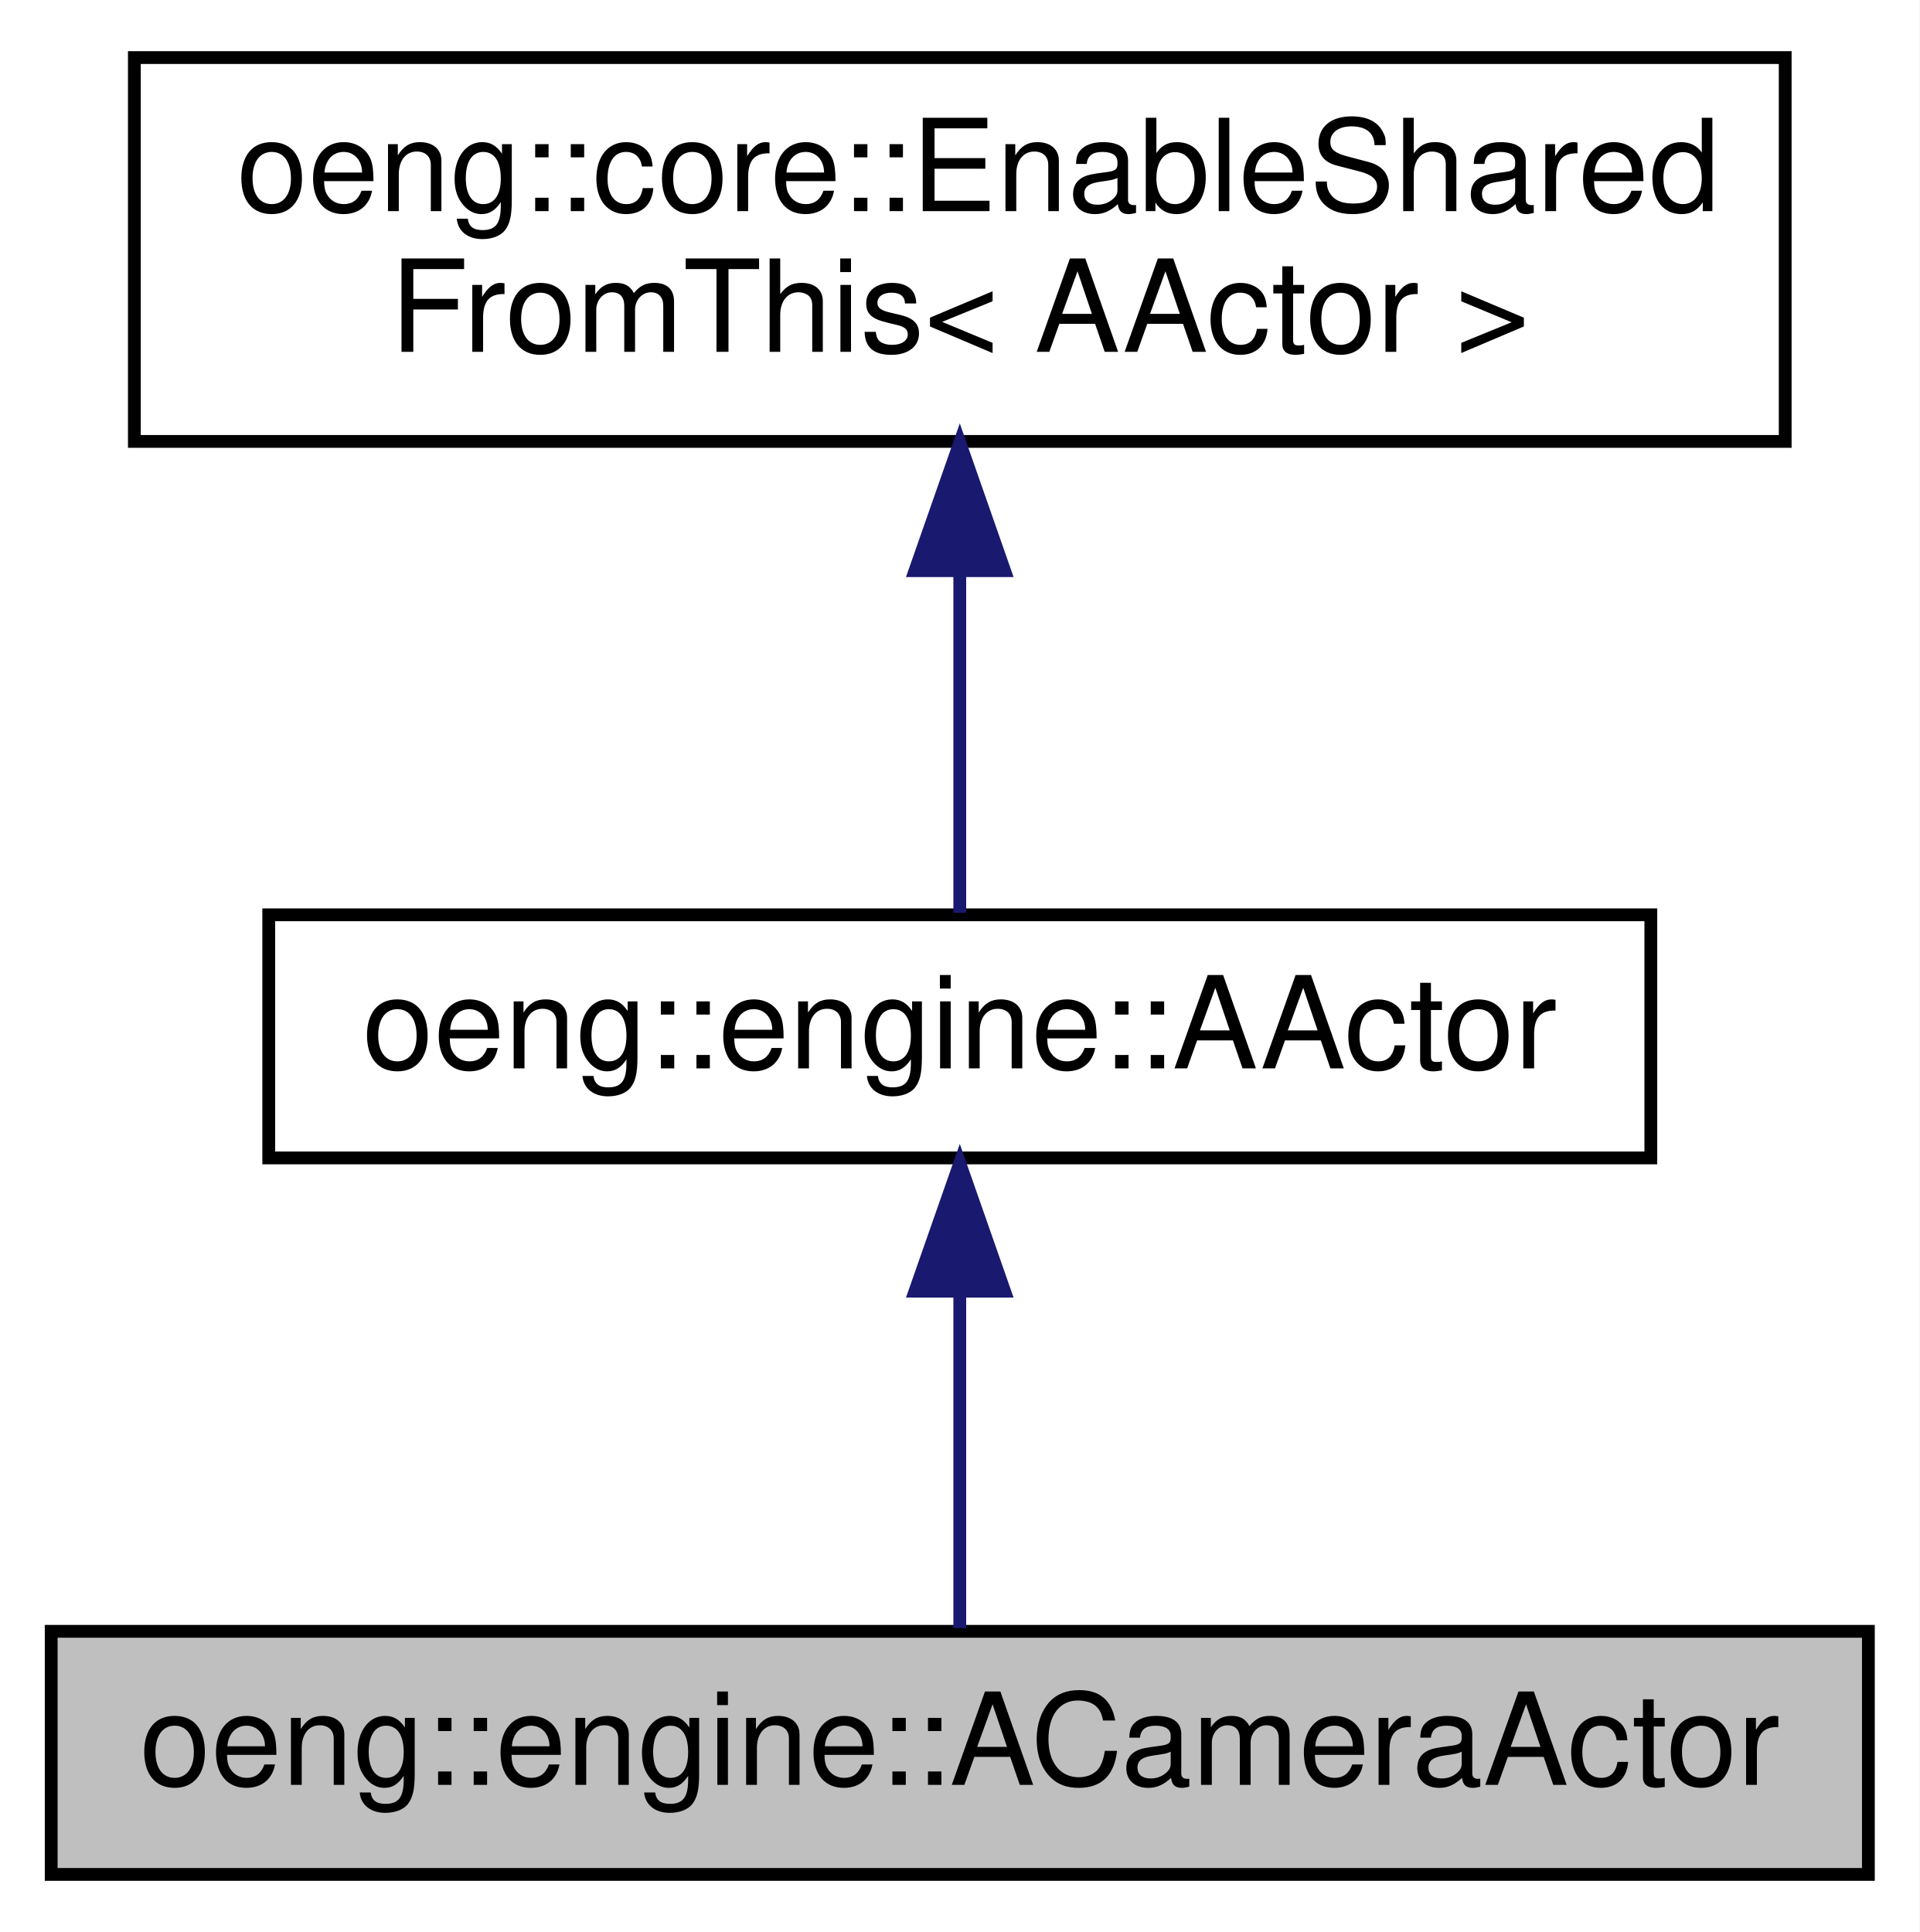
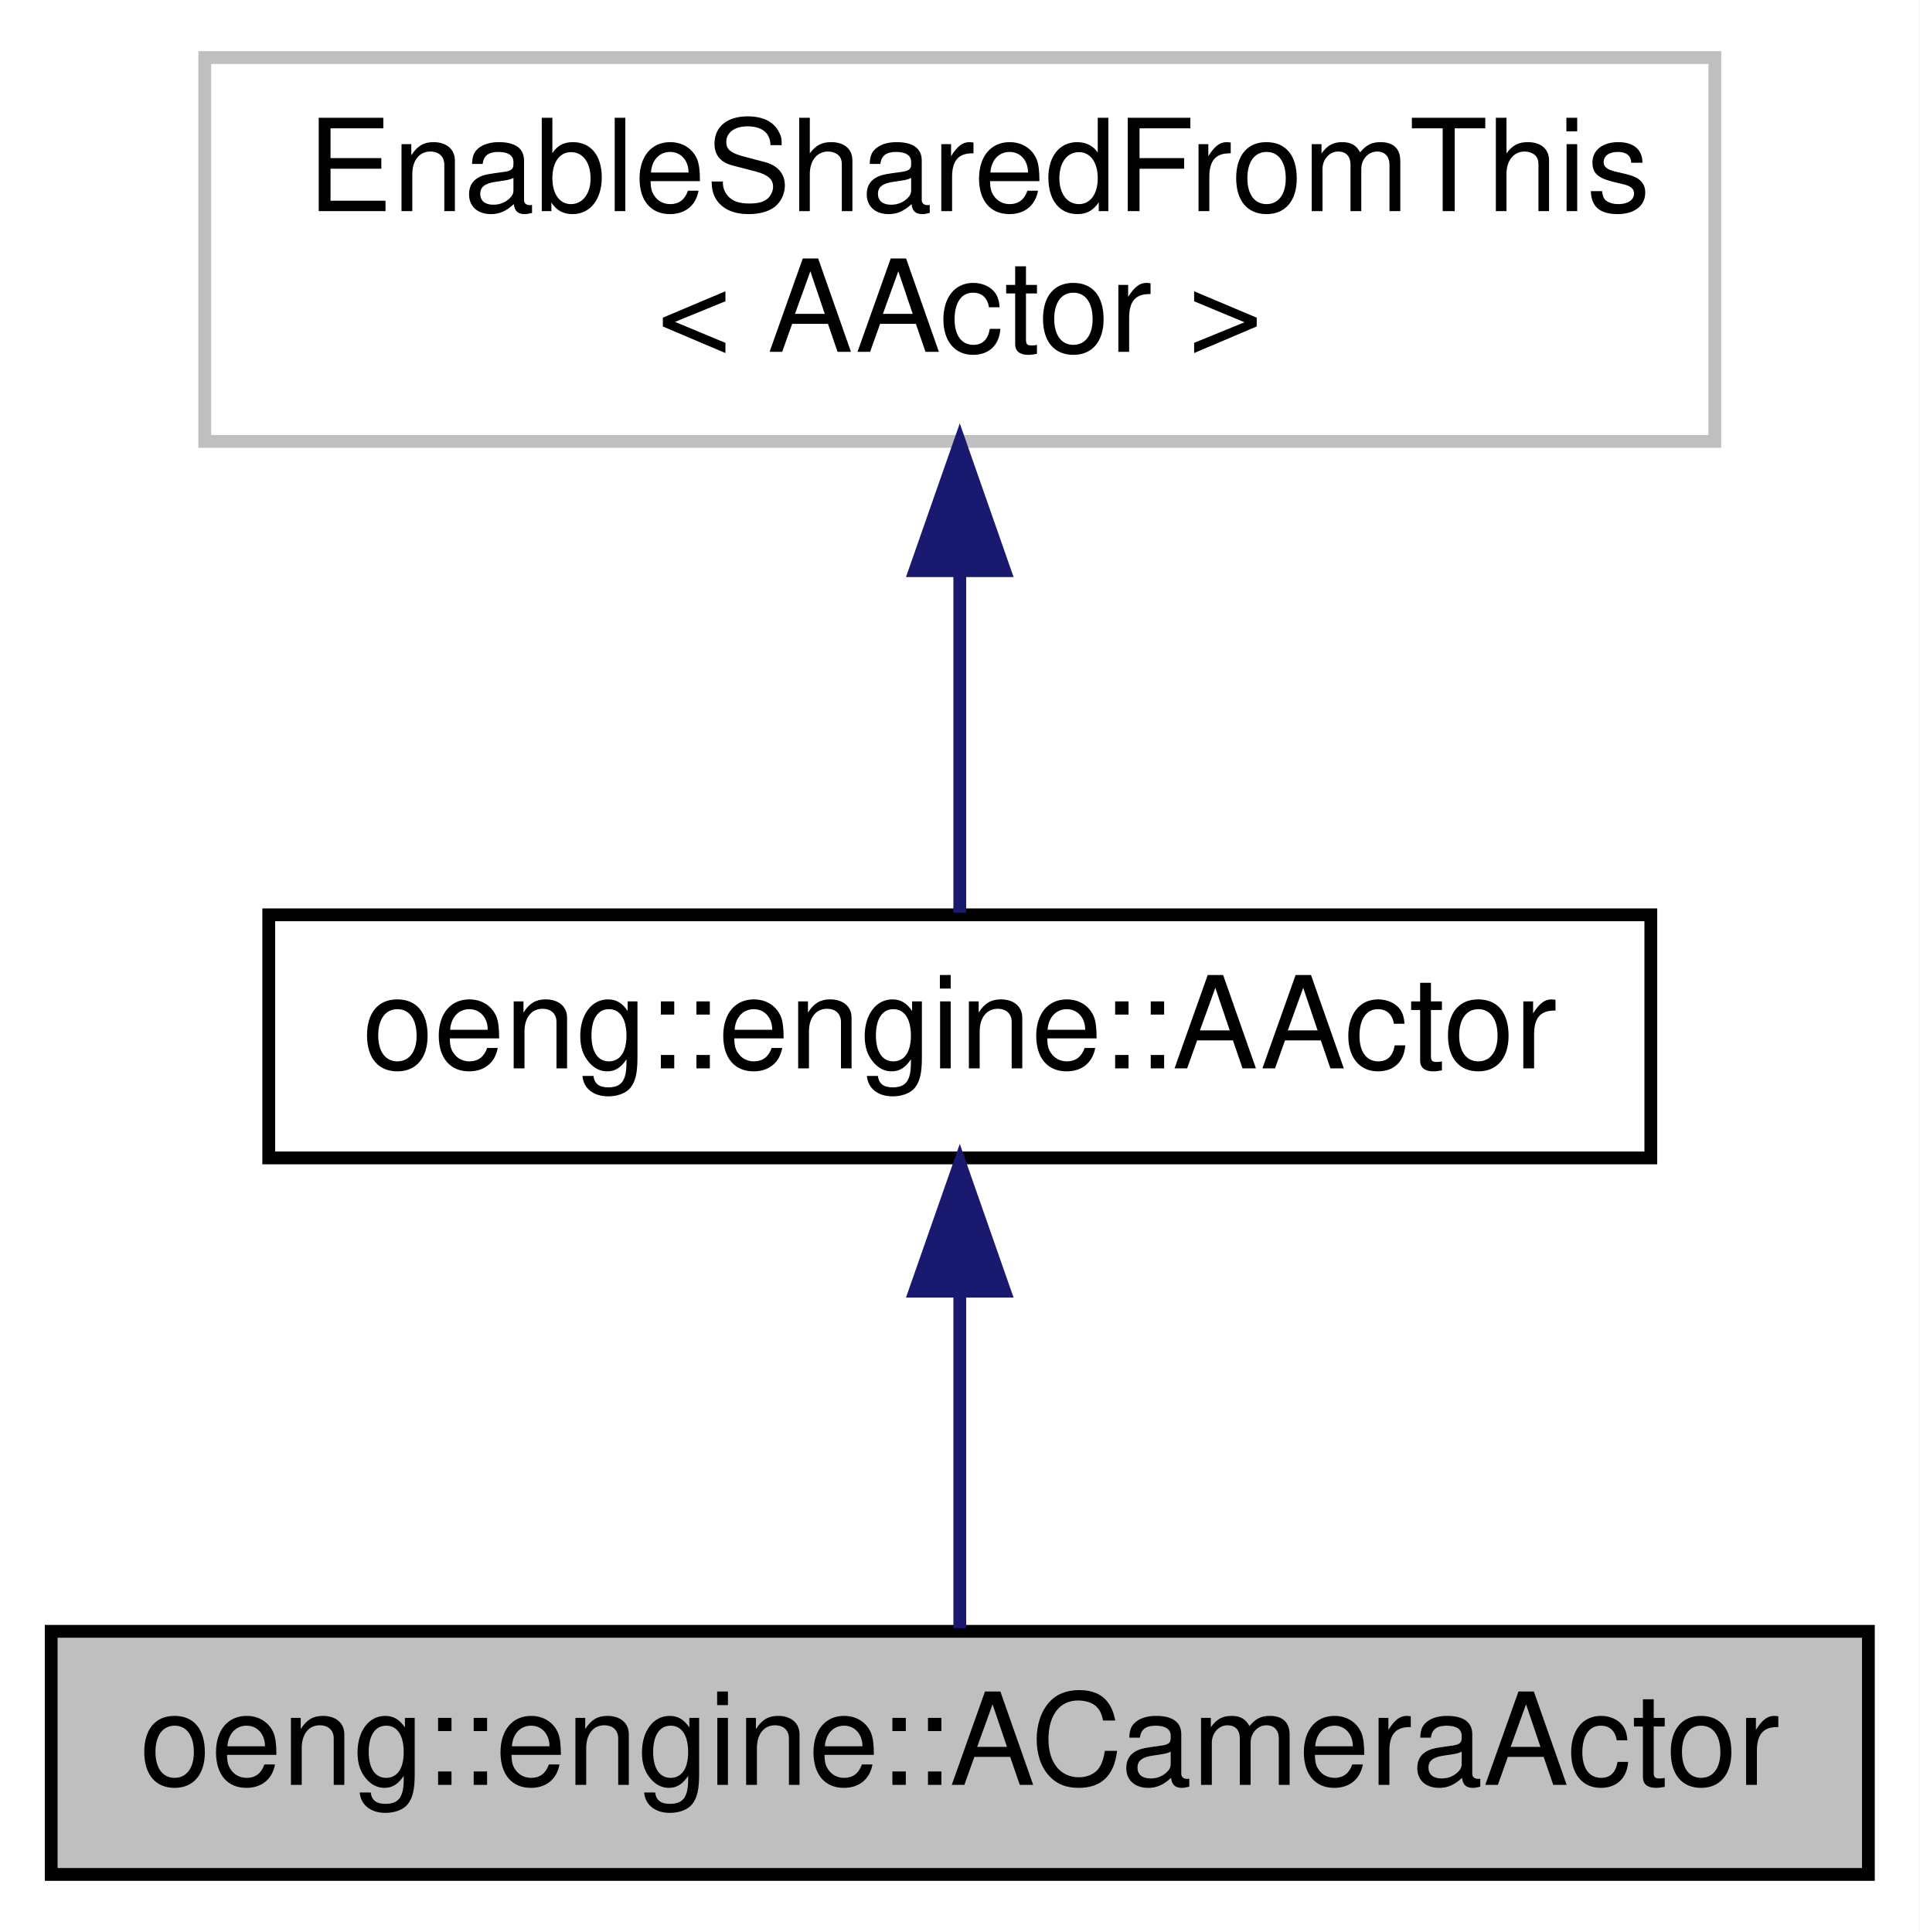
<svg xmlns="http://www.w3.org/2000/svg" xmlns:xlink="http://www.w3.org/1999/xlink" width="150pt" height="151pt" viewBox="0.00 0.00 150.00 151.00">
  <g id="graph0" class="graph" transform="scale(1 1) rotate(0) translate(4 147)">
    <polygon fill="white" stroke="none" points="-4,4 -4,-147 146,-147 146,4 -4,4" />
    <g id="node1" class="node">
      <g id="a_node1">
        <a xlink:title=" ">
          <polygon fill="#bfbfbf" stroke="black" points="0,-0.5 0,-19.5 142,-19.5 142,-0.5 0,-0.5" />
          <text text-anchor="middle" x="71" y="-7.5" font-family="Helvetica,sans-Serif" font-size="10.00">oeng::engine::ACameraActor</text>
        </a>
      </g>
    </g>
    <g id="node2" class="node">
      <g id="a_node2">
        <a xlink:href="classoeng_1_1engine_1_1_a_actor.html" target="_top" xlink:title=" ">
          <polygon fill="white" stroke="black" points="17,-56.5 17,-75.5 125,-75.5 125,-56.5 17,-56.5" />
          <text text-anchor="middle" x="71" y="-63.5" font-family="Helvetica,sans-Serif" font-size="10.00">oeng::engine::AActor</text>
        </a>
      </g>
    </g>
    <g id="edge1" class="edge">
      <path fill="none" stroke="midnightblue" d="M71,-45.804C71,-36.91 71,-26.78 71,-19.751" />
      <polygon fill="midnightblue" stroke="midnightblue" points="67.5,-46.083 71,-56.083 74.5,-46.083 67.5,-46.083" />
    </g>
    <g id="node3" class="node">
      <g id="a_node3">
-         <a xlink:href="classoeng_1_1core_1_1_enable_shared_from_this.html" target="_top" xlink:title=" ">
-           <polygon fill="white" stroke="black" points="6.5,-112.5 6.5,-142.5 135.5,-142.5 135.5,-112.5 6.5,-112.5" />
-           <text text-anchor="start" x="14.5" y="-130.5" font-family="Helvetica,sans-Serif" font-size="10.00">oeng::core::EnableShared</text>
-           <text text-anchor="middle" x="71" y="-119.5" font-family="Helvetica,sans-Serif" font-size="10.00">FromThis&lt; AActor &gt;</text>
+         <a xlink:title=" ">
+           <polygon fill="white" stroke="#bfbfbf" points="12,-112.5 12,-142.5 130,-142.5 130,-112.5 12,-112.5" />
+           <text text-anchor="start" x="20" y="-130.5" font-family="Helvetica,sans-Serif" font-size="10.00">EnableSharedFromThis</text>
+           <text text-anchor="middle" x="71" y="-119.5" font-family="Helvetica,sans-Serif" font-size="10.00">&lt; AActor &gt;</text>
        </a>
      </g>
    </g>
    <g id="edge2" class="edge">
      <path fill="none" stroke="midnightblue" d="M71,-102.289C71,-92.857 71,-82.655 71,-75.658" />
      <polygon fill="midnightblue" stroke="midnightblue" points="67.5,-102.399 71,-112.399 74.5,-102.399 67.5,-102.399" />
    </g>
  </g>
</svg>
